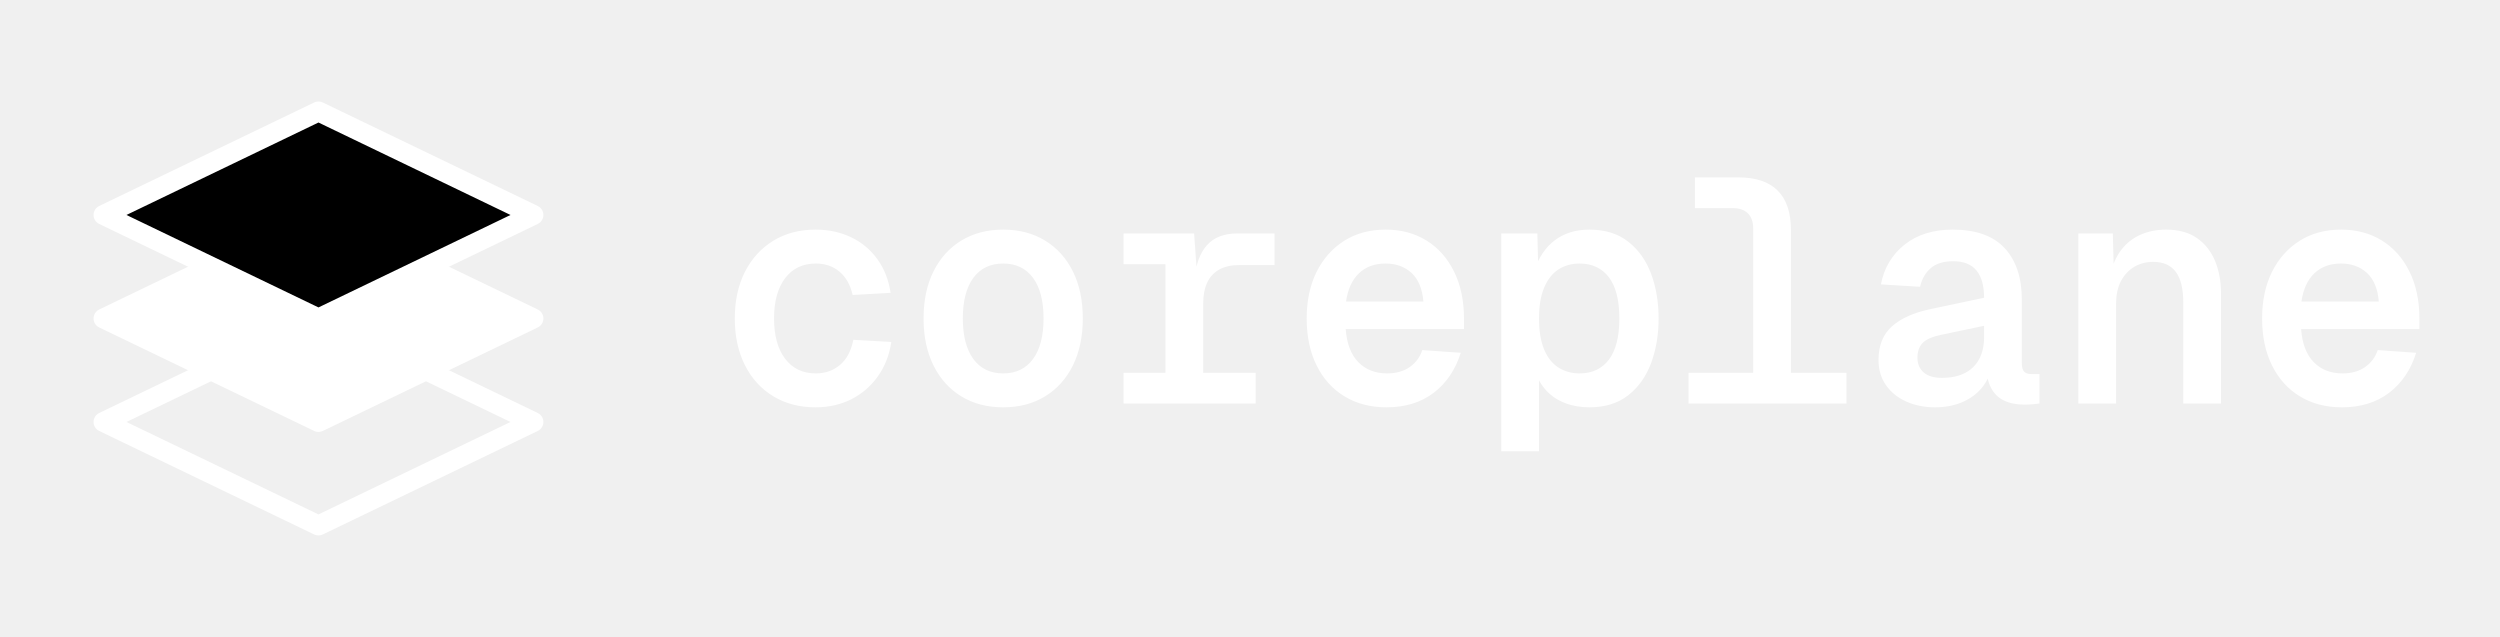
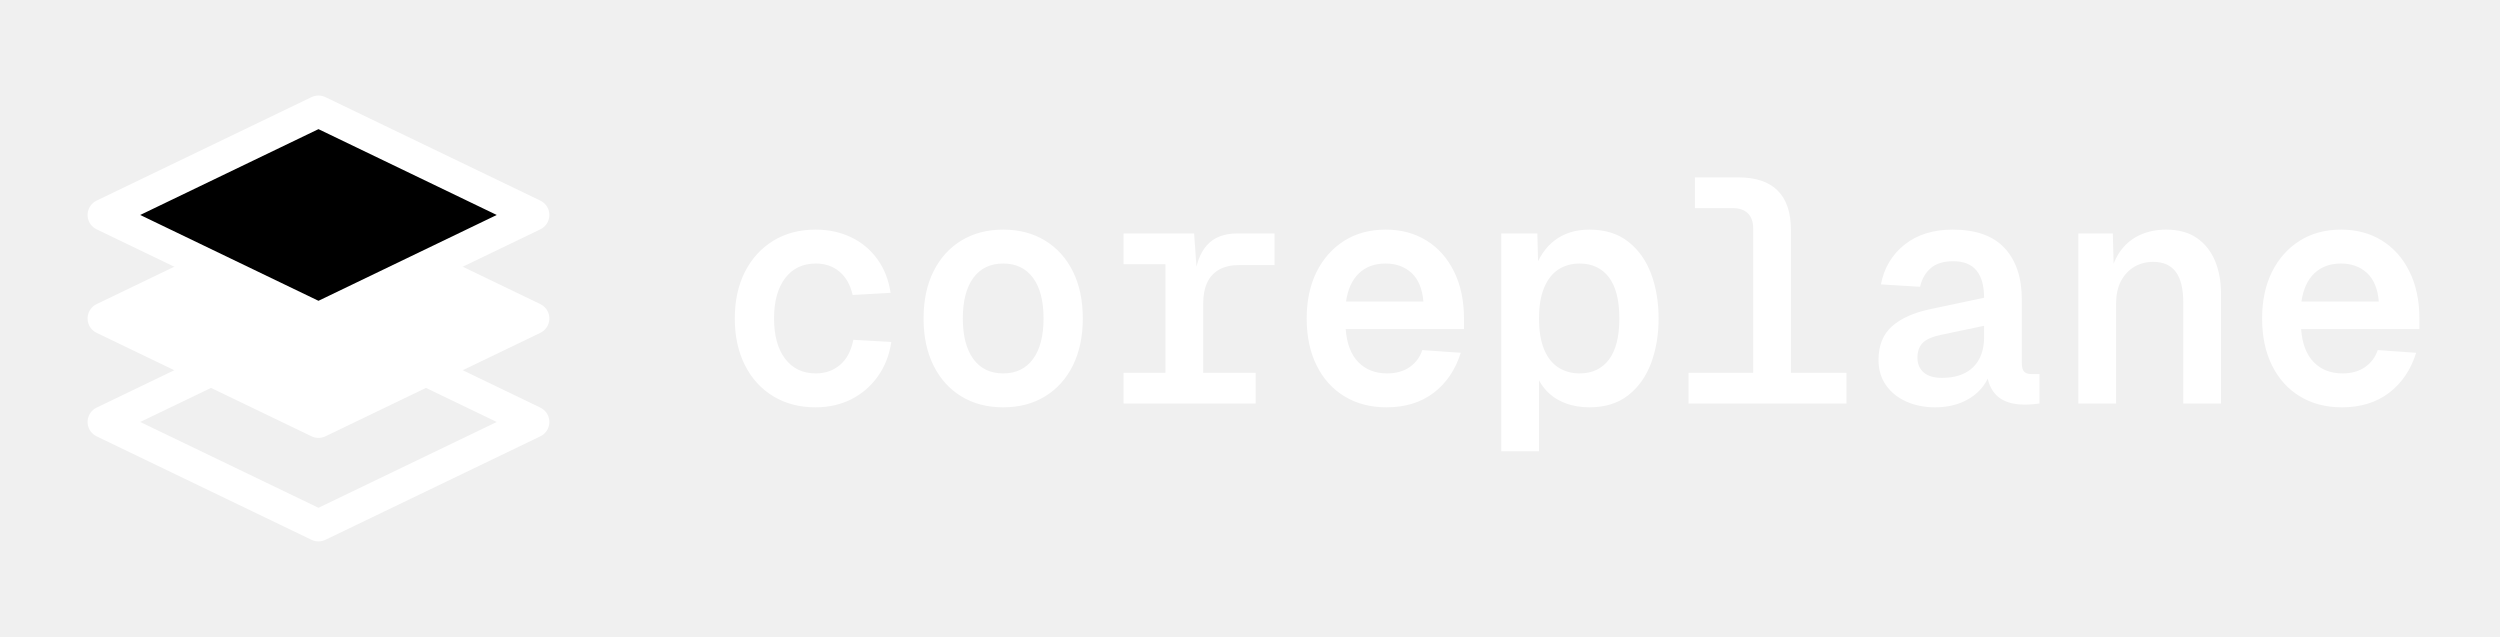
<svg xmlns="http://www.w3.org/2000/svg" width="314" height="80" viewBox="0 0 314 80" fill="none">
-   <g transform="translate(8,8)" stroke-linejoin="round" stroke-width="2.5" stroke="#ffffff">
+   <g transform="translate(8,8)" stroke-linejoin="round" stroke-width="4" stroke="#ffffff">
    <polygon points="32,32 59,45 32,58 5,45" fill="none" />
    <polygon points="32,19 59,32 32,45 5,32" fill="#ffffff" />
    <polygon points="32,6 59,19 32,32 5,19" fill="#000000" />
  </g>
  <path transform="translate(90.00,50.68)" d="M12.43 0.48Q9.41 0.48 7.12 -0.91Q4.83 -2.3 3.56 -4.82Q2.29 -7.34 2.29 -10.68Q2.29 -14.02 3.56 -16.53Q4.83 -19.03 7.12 -20.44Q9.41 -21.84 12.43 -21.84Q14.9 -21.84 16.9 -20.88Q18.89 -19.93 20.18 -18.15Q21.48 -16.38 21.86 -13.9L17.09 -13.63Q16.66 -15.54 15.44 -16.56Q14.23 -17.58 12.46 -17.58Q10.01 -17.58 8.61 -15.74Q7.22 -13.9 7.22 -10.68Q7.22 -7.46 8.61 -5.62Q10.01 -3.78 12.46 -3.78Q14.25 -3.78 15.51 -4.85Q16.77 -5.92 17.18 -8L21.95 -7.73Q21.58 -5.26 20.26 -3.41Q18.95 -1.57 16.94 -0.54Q14.92 0.48 12.43 0.48Z M36 0.48Q33 0.48 30.75 -0.89Q28.5 -2.26 27.25 -4.77Q26 -7.29 26 -10.67Q26 -14.1 27.25 -16.6Q28.5 -19.1 30.75 -20.47Q33 -21.84 36 -21.84Q39 -21.84 41.25 -20.47Q43.5 -19.1 44.75 -16.6Q46 -14.1 46 -10.68Q46 -7.29 44.75 -4.77Q43.5 -2.26 41.25 -0.89Q39 0.48 36 0.48ZM36 -3.78Q38.42 -3.78 39.75 -5.59Q41.07 -7.4 41.07 -10.69Q41.07 -13.98 39.75 -15.78Q38.42 -17.58 36 -17.58Q33.58 -17.58 32.25 -15.78Q30.93 -13.98 30.93 -10.69Q30.93 -7.4 32.25 -5.59Q33.58 -3.78 36 -3.78Z M51.12 0V-3.86H58.47L56.38 -1.79V-19.59L58.47 -17.5H51.12V-21.36H59.98L60.42 -15.17L60 -15.5Q60.27 -18.41 61.59 -19.88Q62.91 -21.36 65.42 -21.36H70.08V-17.39H65.7Q64.17 -17.39 63.16 -16.84Q62.14 -16.28 61.63 -15.2Q61.12 -14.11 61.12 -12.48V-1.79L59.06 -3.86H67.71V0Z M84.14 0.48Q81.14 0.48 78.88 -0.89Q76.62 -2.26 75.37 -4.77Q74.12 -7.29 74.12 -10.68Q74.12 -14.02 75.36 -16.53Q76.61 -19.03 78.84 -20.44Q81.06 -21.84 84.05 -21.84Q86.94 -21.84 89.15 -20.48Q91.37 -19.11 92.62 -16.59Q93.88 -14.07 93.88 -10.59V-9.35H79.02Q79.22 -6.62 80.6 -5.2Q81.98 -3.78 84.22 -3.78Q85.92 -3.78 87.06 -4.58Q88.2 -5.38 88.64 -6.71L93.47 -6.37Q92.47 -3.18 90.08 -1.35Q87.68 0.48 84.14 0.48ZM79.06 -12.81H88.78Q88.57 -15.23 87.28 -16.41Q85.99 -17.58 84.02 -17.58Q81.99 -17.58 80.7 -16.37Q79.41 -15.16 79.06 -12.81Z M98.56 6V-21.36H103.09L103.22 -16.46L102.72 -16.7Q103.54 -19.2 105.31 -20.52Q107.08 -21.84 109.62 -21.84Q112.57 -21.84 114.5 -20.33Q116.43 -18.82 117.38 -16.29Q118.32 -13.76 118.32 -10.68Q118.32 -7.62 117.38 -5.08Q116.43 -2.54 114.5 -1.03Q112.57 0.48 109.62 0.48Q107.94 0.48 106.56 -0.06Q105.18 -0.59 104.22 -1.62Q103.26 -2.66 102.75 -4.16L103.3 -4.7V6ZM108.4 -3.78Q110.76 -3.78 112.08 -5.51Q113.39 -7.25 113.39 -10.68Q113.39 -14.11 112.08 -15.85Q110.76 -17.58 108.4 -17.58Q106.88 -17.58 105.73 -16.83Q104.58 -16.08 103.94 -14.54Q103.3 -13.01 103.3 -10.68Q103.3 -8.35 103.93 -6.82Q104.56 -5.28 105.72 -4.53Q106.88 -3.78 108.4 -3.78Z M130.2 -1.36V-21.98Q130.2 -23.22 129.54 -23.88Q128.87 -24.54 127.64 -24.54H122.88V-28.4H128.34Q131.62 -28.4 133.28 -26.74Q134.94 -25.08 134.94 -21.81V-1.36ZM122.08 0V-3.86H141.92V0Z M153.04 0.48Q151.06 0.48 149.44 -0.24Q147.82 -0.96 146.88 -2.3Q145.94 -3.64 145.94 -5.47Q145.94 -8.19 147.64 -9.7Q149.34 -11.21 152.53 -11.87L159.2 -13.28Q159.2 -15.54 158.25 -16.7Q157.3 -17.87 155.31 -17.87Q153.5 -17.87 152.5 -17Q151.5 -16.14 151.16 -14.66L146.24 -14.96Q146.84 -18.06 149.21 -19.95Q151.58 -21.84 155.25 -21.84Q159.62 -21.84 161.78 -19.52Q163.94 -17.19 163.94 -13.04V-5.07Q163.94 -4.29 164.24 -3.99Q164.54 -3.7 165.12 -3.7H166.16V0Q165.92 0.04 165.38 0.09Q164.83 0.14 164.27 0.14Q162.75 0.14 161.69 -0.38Q160.63 -0.9 160.08 -1.95Q159.53 -3 159.47 -4.54H160.08Q159.86 -3.12 158.92 -1.97Q157.97 -0.82 156.46 -0.17Q154.94 0.48 153.04 0.48ZM153.89 -3.22Q155.62 -3.22 156.8 -3.83Q157.98 -4.44 158.59 -5.59Q159.2 -6.74 159.2 -8.3V-9.76L153.87 -8.64Q152.18 -8.3 151.5 -7.62Q150.83 -6.94 150.83 -5.76Q150.83 -4.57 151.63 -3.89Q152.42 -3.22 153.89 -3.22Z M171.04 0V-21.36H175.37L175.52 -15.66L175.02 -15.94Q175.41 -17.96 176.41 -19.27Q177.42 -20.58 178.87 -21.21Q180.33 -21.84 182.05 -21.84Q184.41 -21.84 185.92 -20.79Q187.44 -19.74 188.2 -17.93Q188.96 -16.12 188.96 -13.8V0H184.22V-12.66Q184.22 -15.26 183.29 -16.52Q182.35 -17.79 180.45 -17.79Q179.16 -17.79 178.1 -17.19Q177.05 -16.58 176.41 -15.41Q175.78 -14.24 175.78 -12.5V0Z M204.14 0.48Q201.14 0.48 198.88 -0.89Q196.62 -2.26 195.37 -4.77Q194.12 -7.29 194.12 -10.68Q194.12 -14.02 195.36 -16.53Q196.61 -19.03 198.84 -20.44Q201.06 -21.84 204.05 -21.84Q206.94 -21.84 209.15 -20.48Q211.37 -19.11 212.62 -16.59Q213.88 -14.07 213.88 -10.59V-9.35H199.02Q199.22 -6.62 200.6 -5.2Q201.98 -3.78 204.22 -3.78Q205.92 -3.78 207.06 -4.58Q208.2 -5.38 208.64 -6.71L213.47 -6.37Q212.47 -3.18 210.08 -1.35Q207.68 0.48 204.14 0.48ZM199.06 -12.81H208.78Q208.57 -15.23 207.28 -16.41Q205.99 -17.58 204.02 -17.58Q201.99 -17.58 200.7 -16.37Q199.41 -15.16 199.06 -12.81Z" fill="#ffffff" />
</svg>
